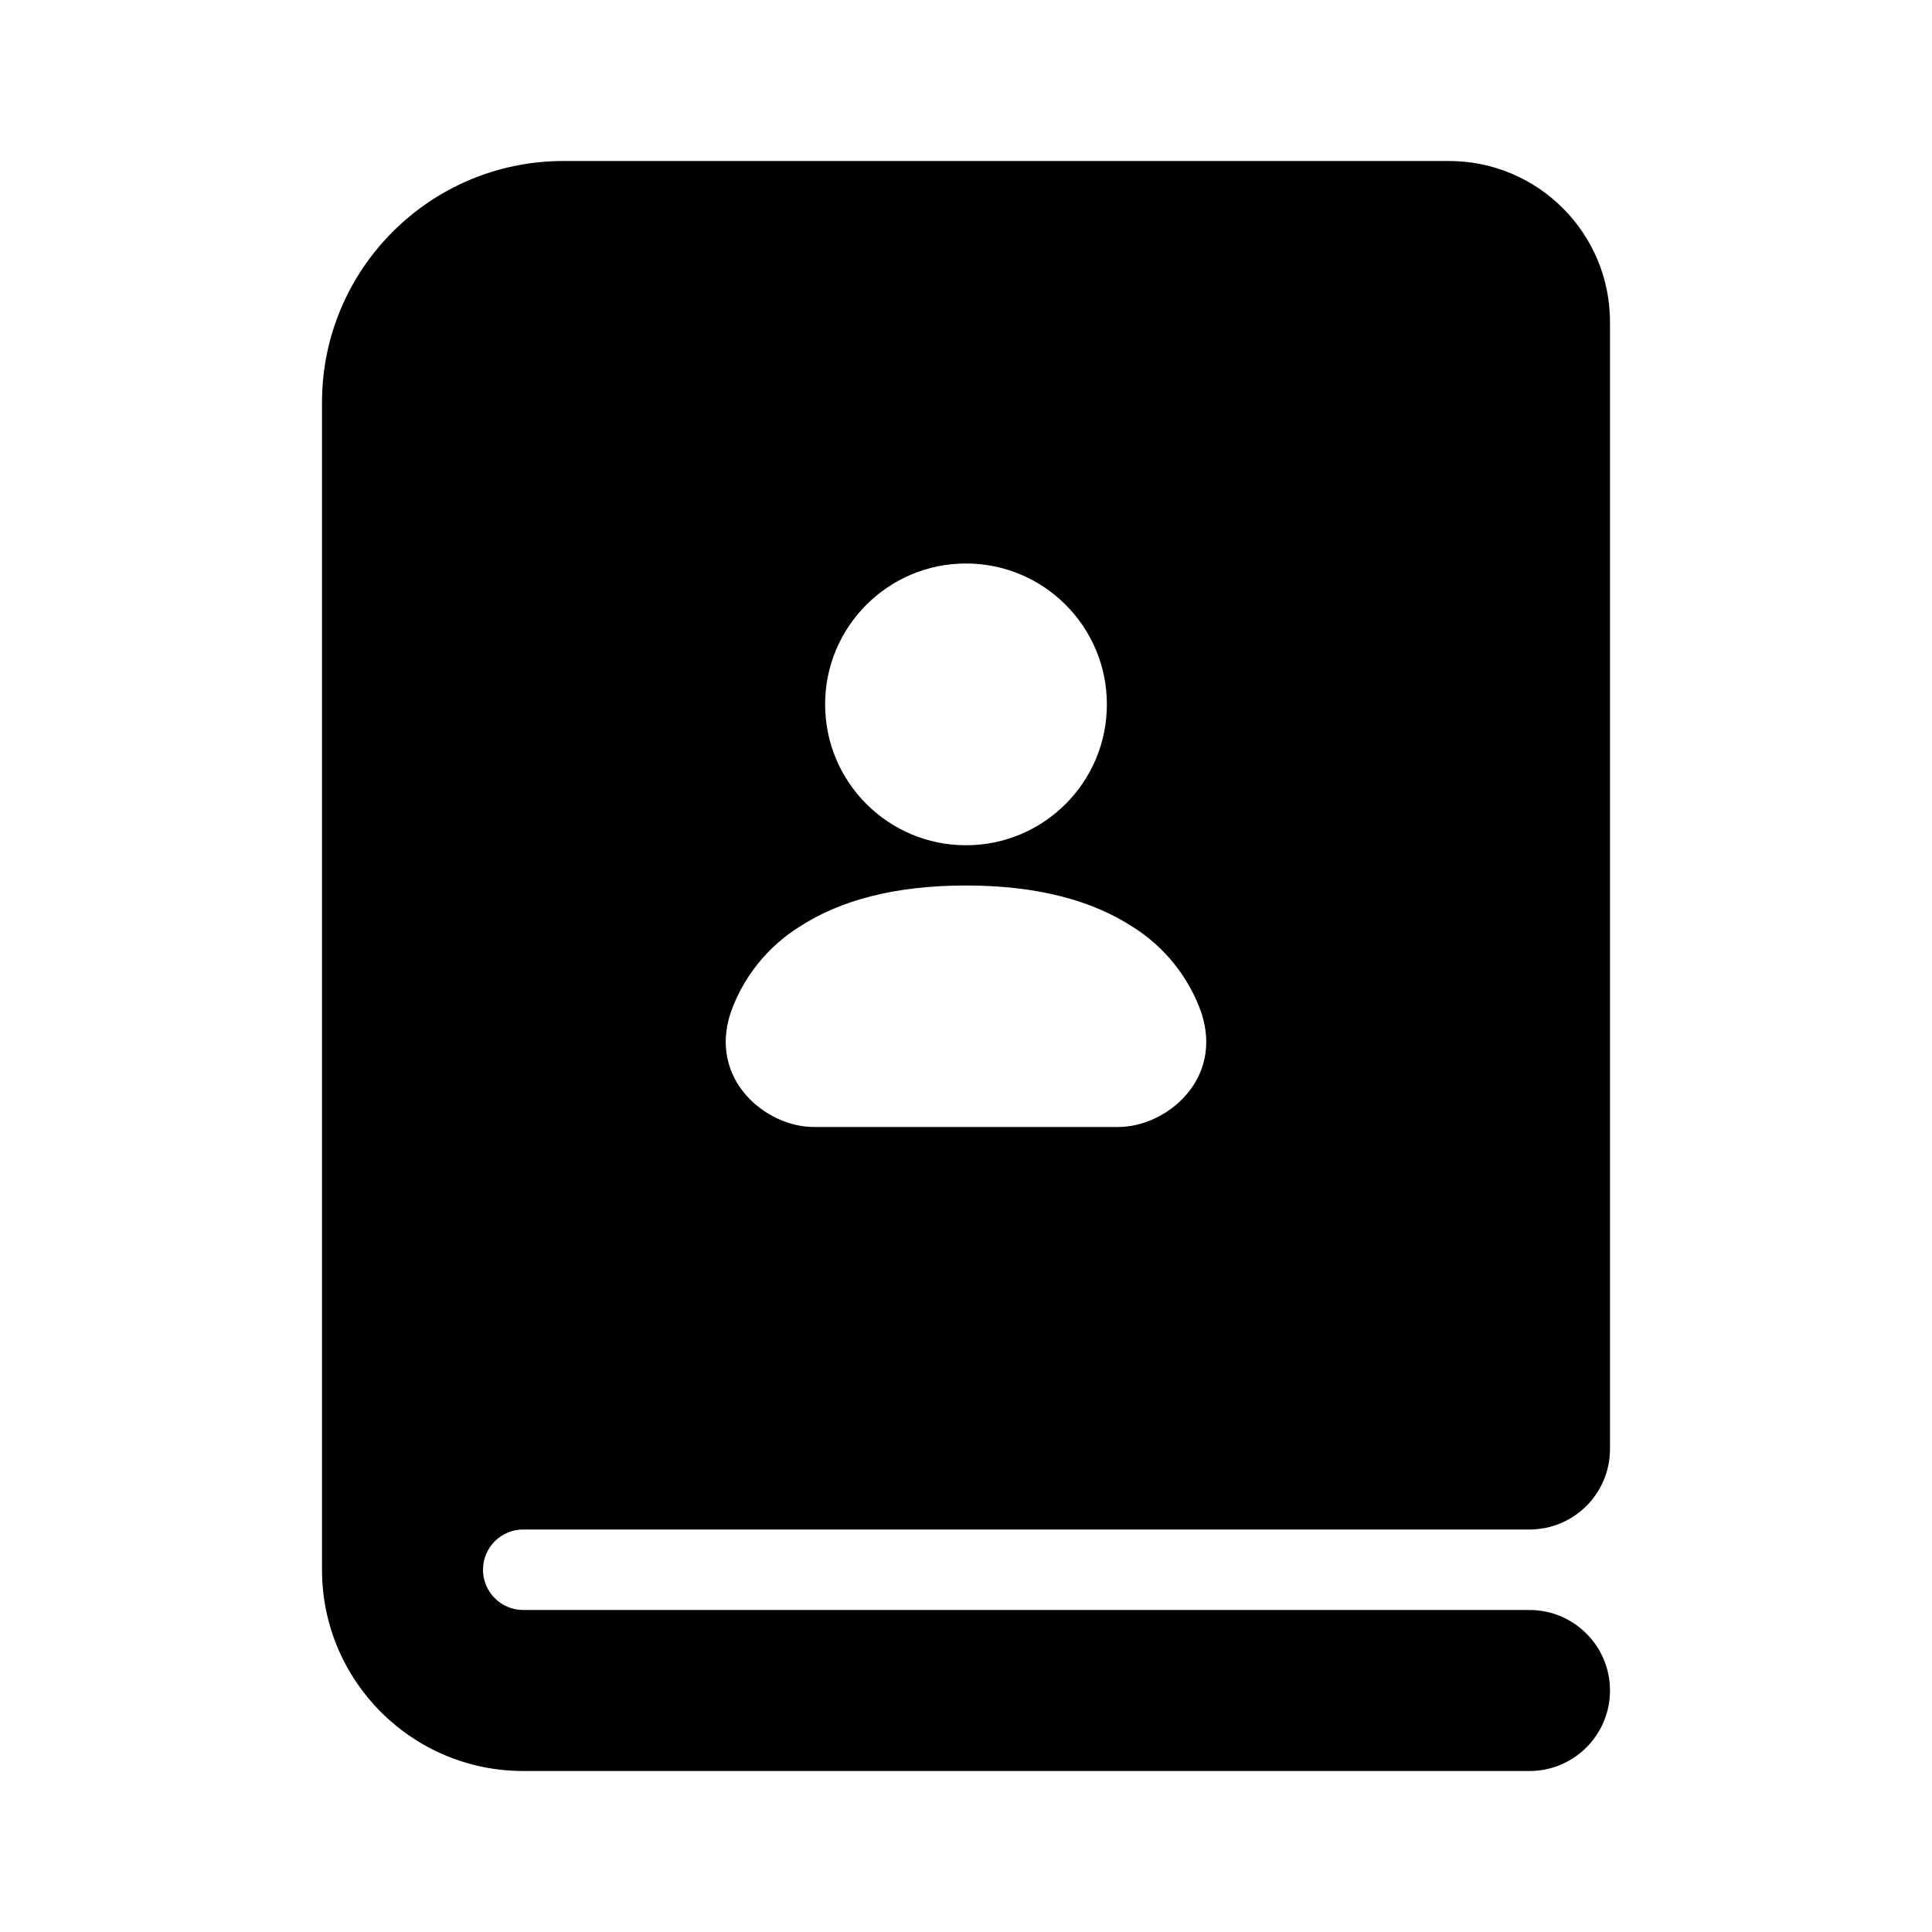
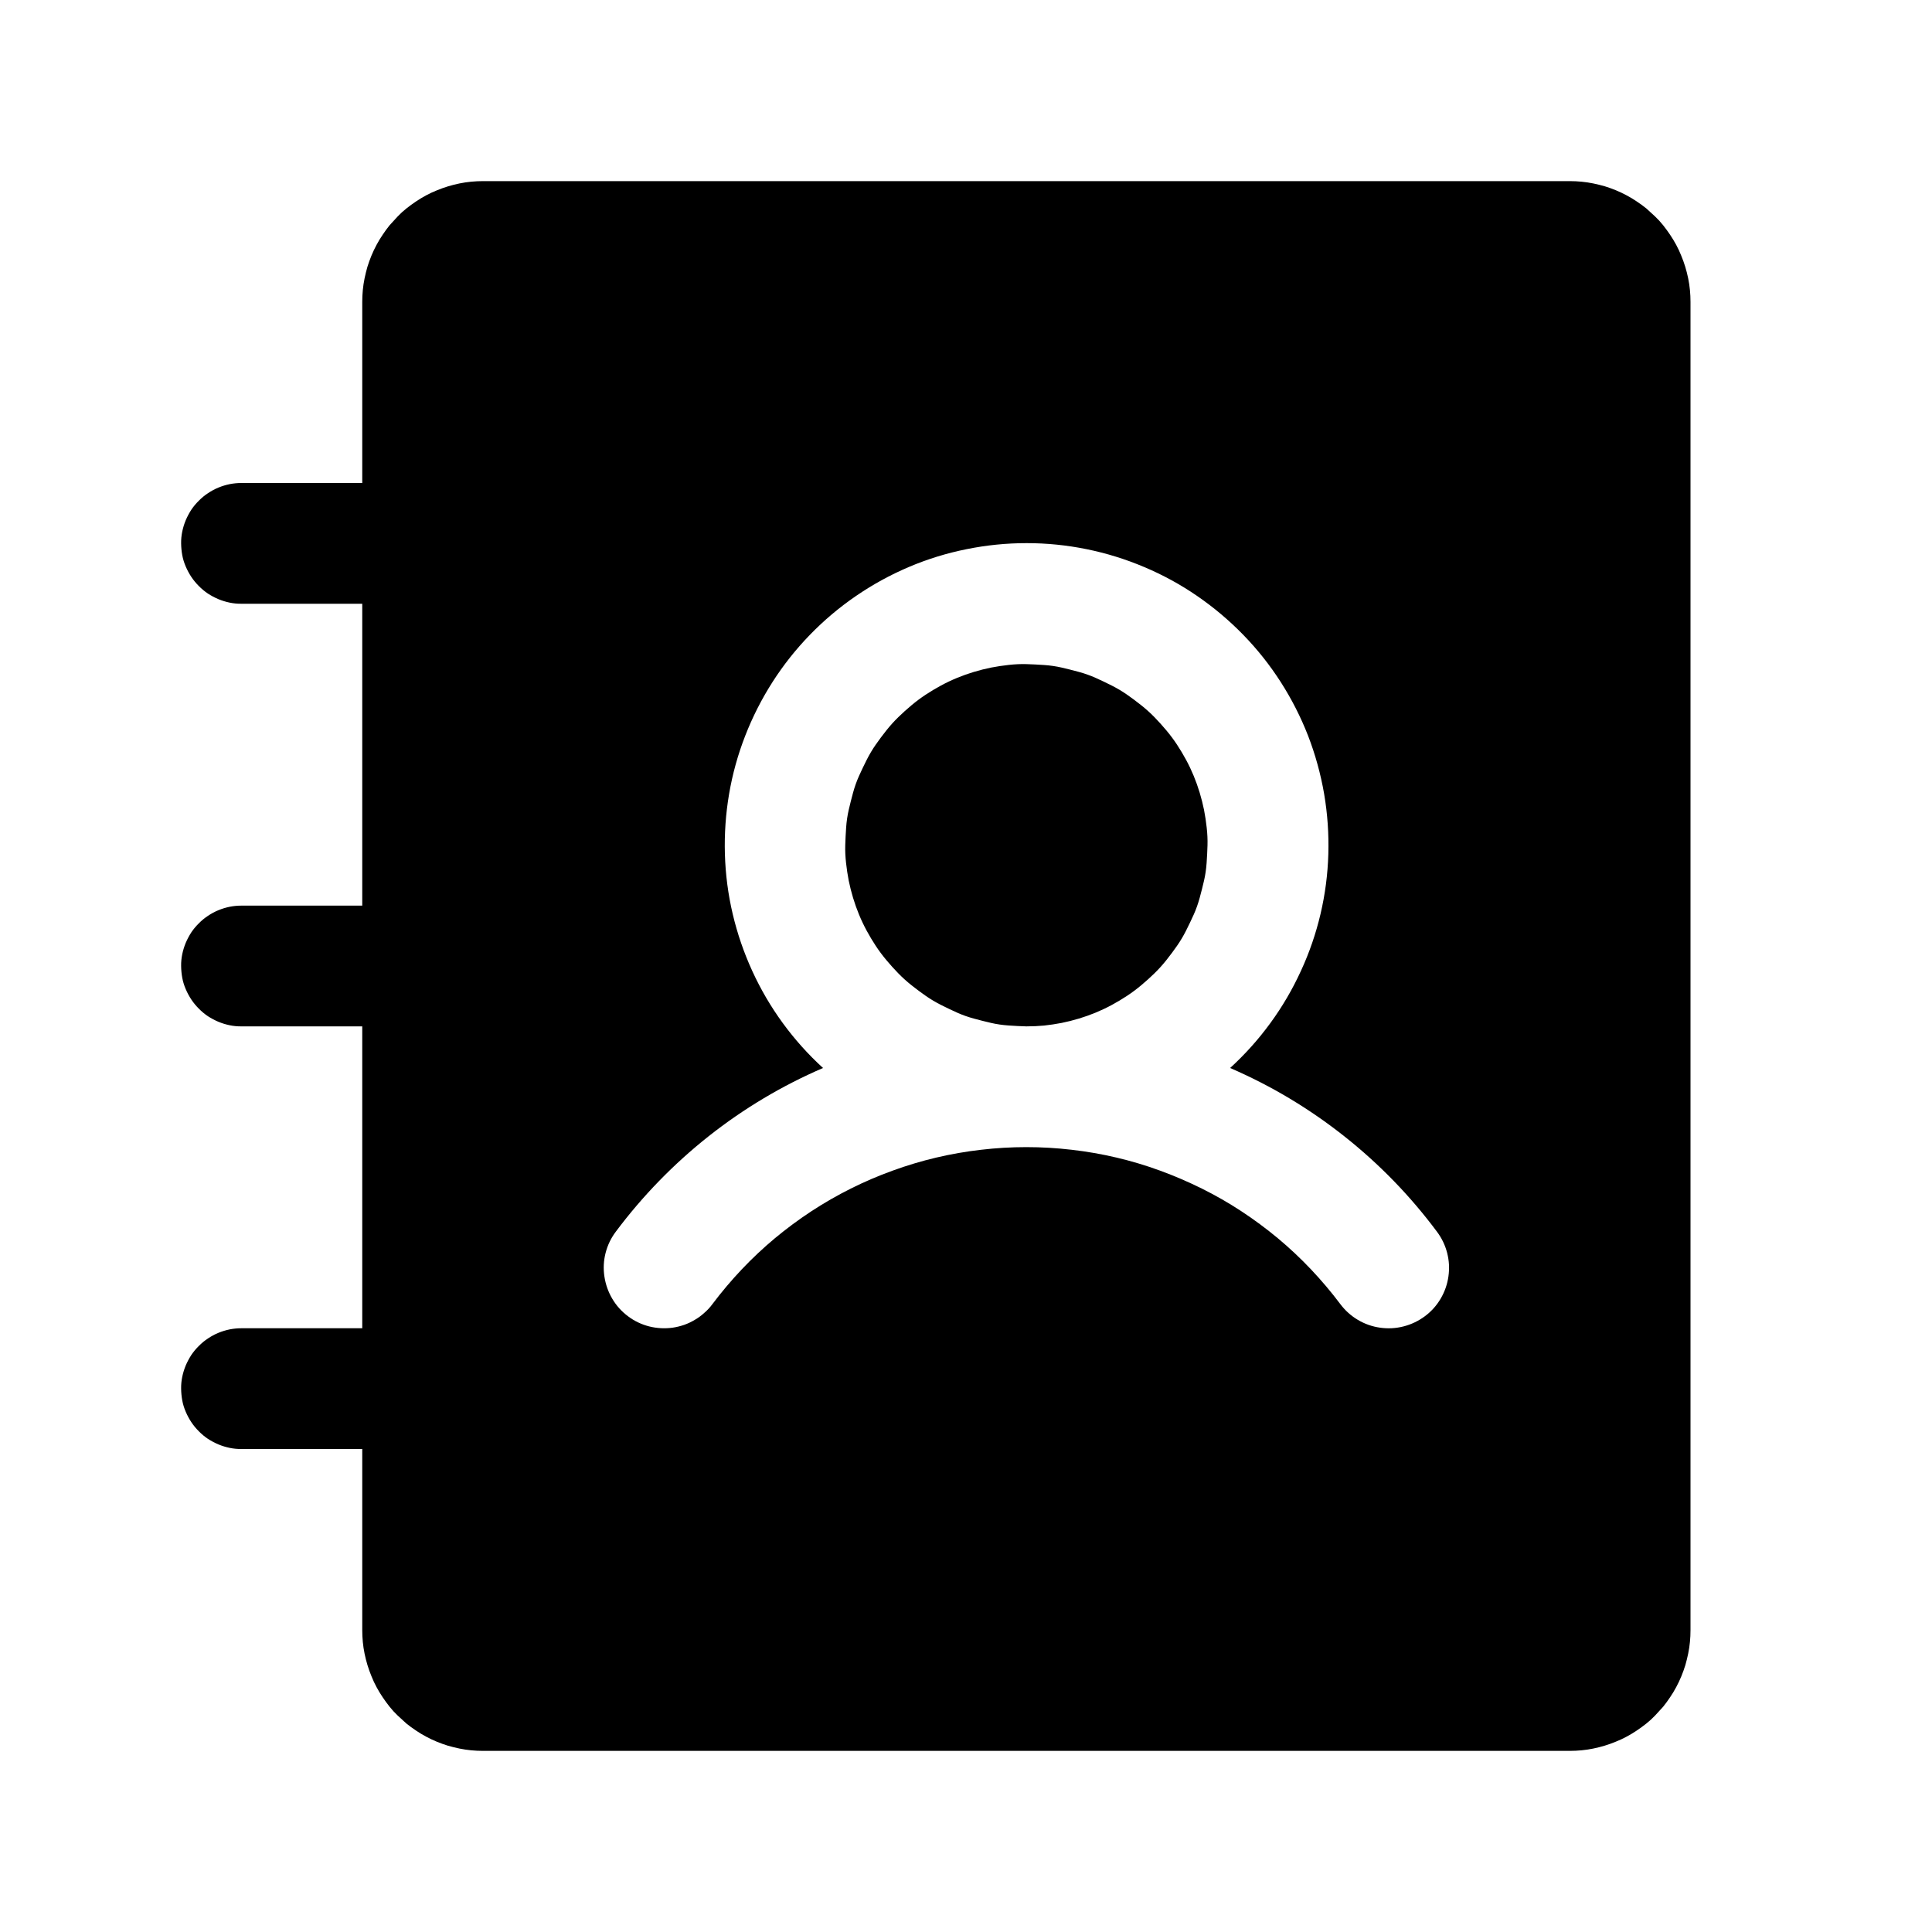
<svg xmlns="http://www.w3.org/2000/svg" fill="none" viewBox="0 0 24 24">
-   <path fill="#000" fill-rule="evenodd" d="M7 2a3 3 0 0 0-3 3v14.5A2.5 2.5 0 0 0 6.5 22H19a1 1 0 1 0 0-2H6.5a.5.5 0 0 1 0-1H19a1 1 0 0 0 1-1V4a2 2 0 0 0-2-2H7Zm5 5a1.75 1.75 0 1 0 0 3.5A1.75 1.75 0 0 0 12 7Zm0 4c-.894 0-1.57.188-2.068.512a2.07 2.07 0 0 0-.852 1.058c-.286.838.432 1.43 1.03 1.43h3.78c.598 0 1.316-.592 1.03-1.43a2.07 2.07 0 0 0-.852-1.058C13.57 11.189 12.894 11 12 11Z" clip-rule="evenodd" />
+   <path fill="#000" fill-rule="evenodd" d="M19.5 21.75q.074 0 .147-.007t.146-.022.142-.036.139-.05q.068-.027.133-.062t.126-.076.119-.087.109-.1.099-.108q.046-.057.087-.119.041-.06.076-.126.035-.065.063-.133t.05-.139q.02-.07.035-.142.015-.073.022-.146T21 20.25V3.75q0-.074-.007-.147t-.022-.146-.036-.142-.05-.139q-.027-.068-.062-.133t-.076-.126-.087-.119-.1-.109-.108-.099q-.057-.046-.119-.087-.06-.041-.126-.076-.065-.035-.133-.063t-.139-.05q-.07-.02-.142-.035-.073-.015-.146-.022T19.5 2.25H6q-.074 0-.147.007t-.146.022-.142.036-.139.05q-.068.027-.133.062t-.126.076-.119.087-.109.1-.099.108q-.046.057-.087.119-.041.06-.076.126-.035.065-.063.133t-.05.139q-.02.07-.035.142-.015.073-.022.146T4.5 3.75V6H3q-.074 0-.146.014-.073.015-.141.043t-.13.07q-.061.04-.113.093-.053.052-.094.113-.04.062-.069.13-.028.068-.043.14t-.014.147.014.146.043.141.07.13.093.113q.052.053.113.094.062.04.13.069.068.028.14.043T3 7.5h1.5v3.75H3q-.074 0-.146.014-.073.015-.141.043t-.13.07q-.061.04-.113.093-.053.052-.094.113-.04.062-.069.13-.028.068-.043.14T2.25 12t.014.146.043.141.07.13.093.113q.052.053.113.094.062.04.13.069.068.028.14.043T3 12.75h1.5v3.75H3q-.074 0-.146.014-.073.015-.141.043t-.13.07q-.061.04-.113.093-.053.052-.094.113-.04.062-.069.13-.028.068-.043.14t-.014.147.014.146.043.141.07.13.093.113q.052.053.113.094.062.04.13.069.068.028.14.043T3 18h1.5v2.25q0 .074.007.147t.022.146.036.142.05.139q.027.068.062.133t.076.126.087.119.1.109.108.099q.057.046.119.087.06.041.126.076.065.035.133.063t.139.05q.07.02.142.035.073.015.146.022T6 21.75h13.5Zm-4.219-8.483q.765.331 1.418.848T17.85 15.3q.09.12.127.264t.016.292-.097.277-.196.218-.264.126-.292.016-.276-.097-.218-.196q-.17-.226-.364-.431-.195-.206-.412-.387-.218-.181-.454-.336t-.49-.281-.519-.223-.541-.162-.556-.097q-.281-.033-.564-.033t-.564.033q-.28.032-.556.097-.275.065-.541.162-.266.096-.52.223-.252.126-.489.281-.236.155-.454.336-.217.181-.412.387-.194.205-.364.431-.044.06-.1.108-.054.05-.118.087-.063.038-.133.063-.07.024-.143.035-.073.01-.147.006t-.145-.022-.138-.05-.126-.077q-.12-.09-.195-.218t-.097-.276.015-.292.127-.264q.5-.668 1.154-1.186.655-.517 1.42-.847-.278-.254-.5-.558t-.379-.647-.243-.708-.097-.743.052-.748.2-.722q.136-.35.339-.668.203-.317.465-.587t.573-.483.657-.36.716-.221q.37-.075.746-.075t.745.075.716.222q.347.146.657.359t.573.483.466.587.34.668q.135.351.199.722.063.371.052.748-.011.376-.097.743-.086.366-.244.708-.157.343-.379.647t-.5.558Zm-2.531-.517q.11 0 .22-.01.11-.012.219-.033.108-.022.214-.054t.208-.074.2-.095.189-.113.177-.132.164-.148.148-.164.132-.177.113-.19.095-.199.074-.208.054-.214.032-.219.011-.22-.01-.22q-.012-.11-.033-.219-.022-.108-.054-.214t-.074-.208-.095-.2-.113-.189-.132-.177-.148-.164-.164-.148T14 8.629t-.19-.113-.199-.095-.208-.074-.214-.054-.219-.032-.22-.011-.22.01q-.11.012-.219.033-.108.022-.214.054t-.208.074-.2.095-.189.113-.177.132-.164.148-.148.164-.132.177-.113.19-.095.199-.074.208-.054.214-.032.219-.011.22.01.22q.012.11.033.219.022.108.054.214t.074.208.095.2.113.189.132.177.148.164.164.148.177.132.19.113.199.095.208.074.214.054.219.032.22.011Z" clip-rule="evenodd" />
</svg>
